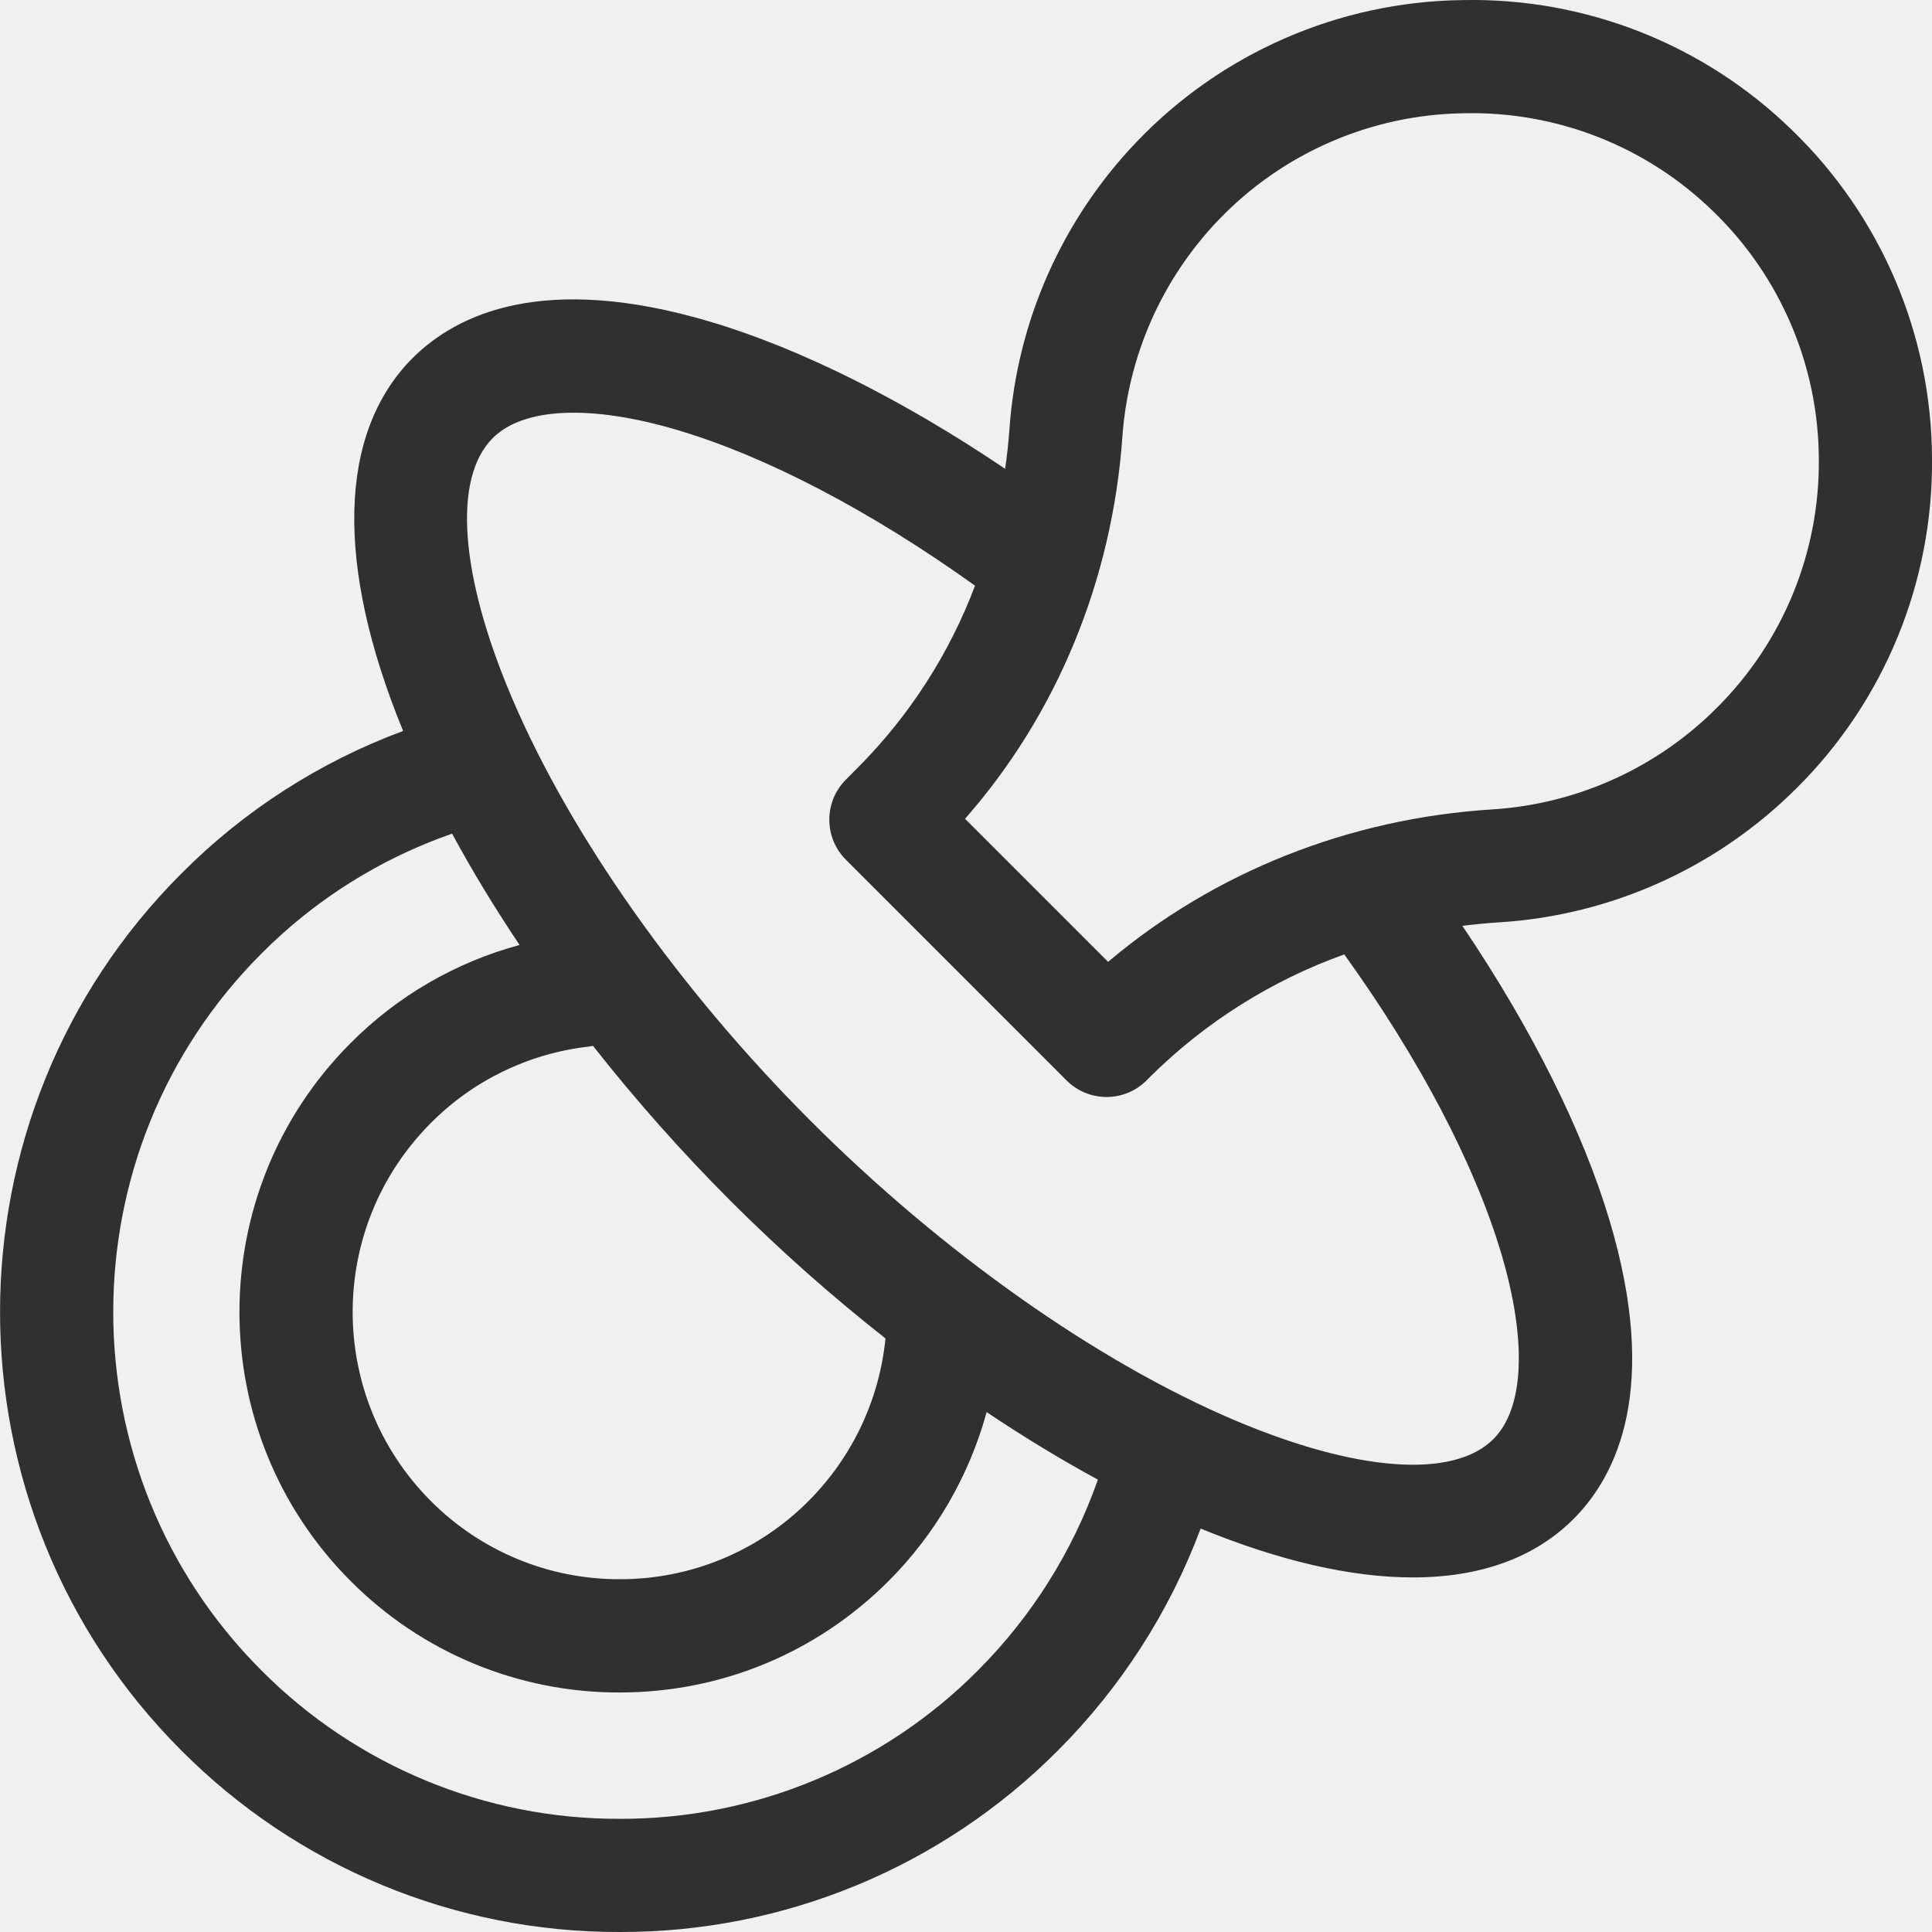
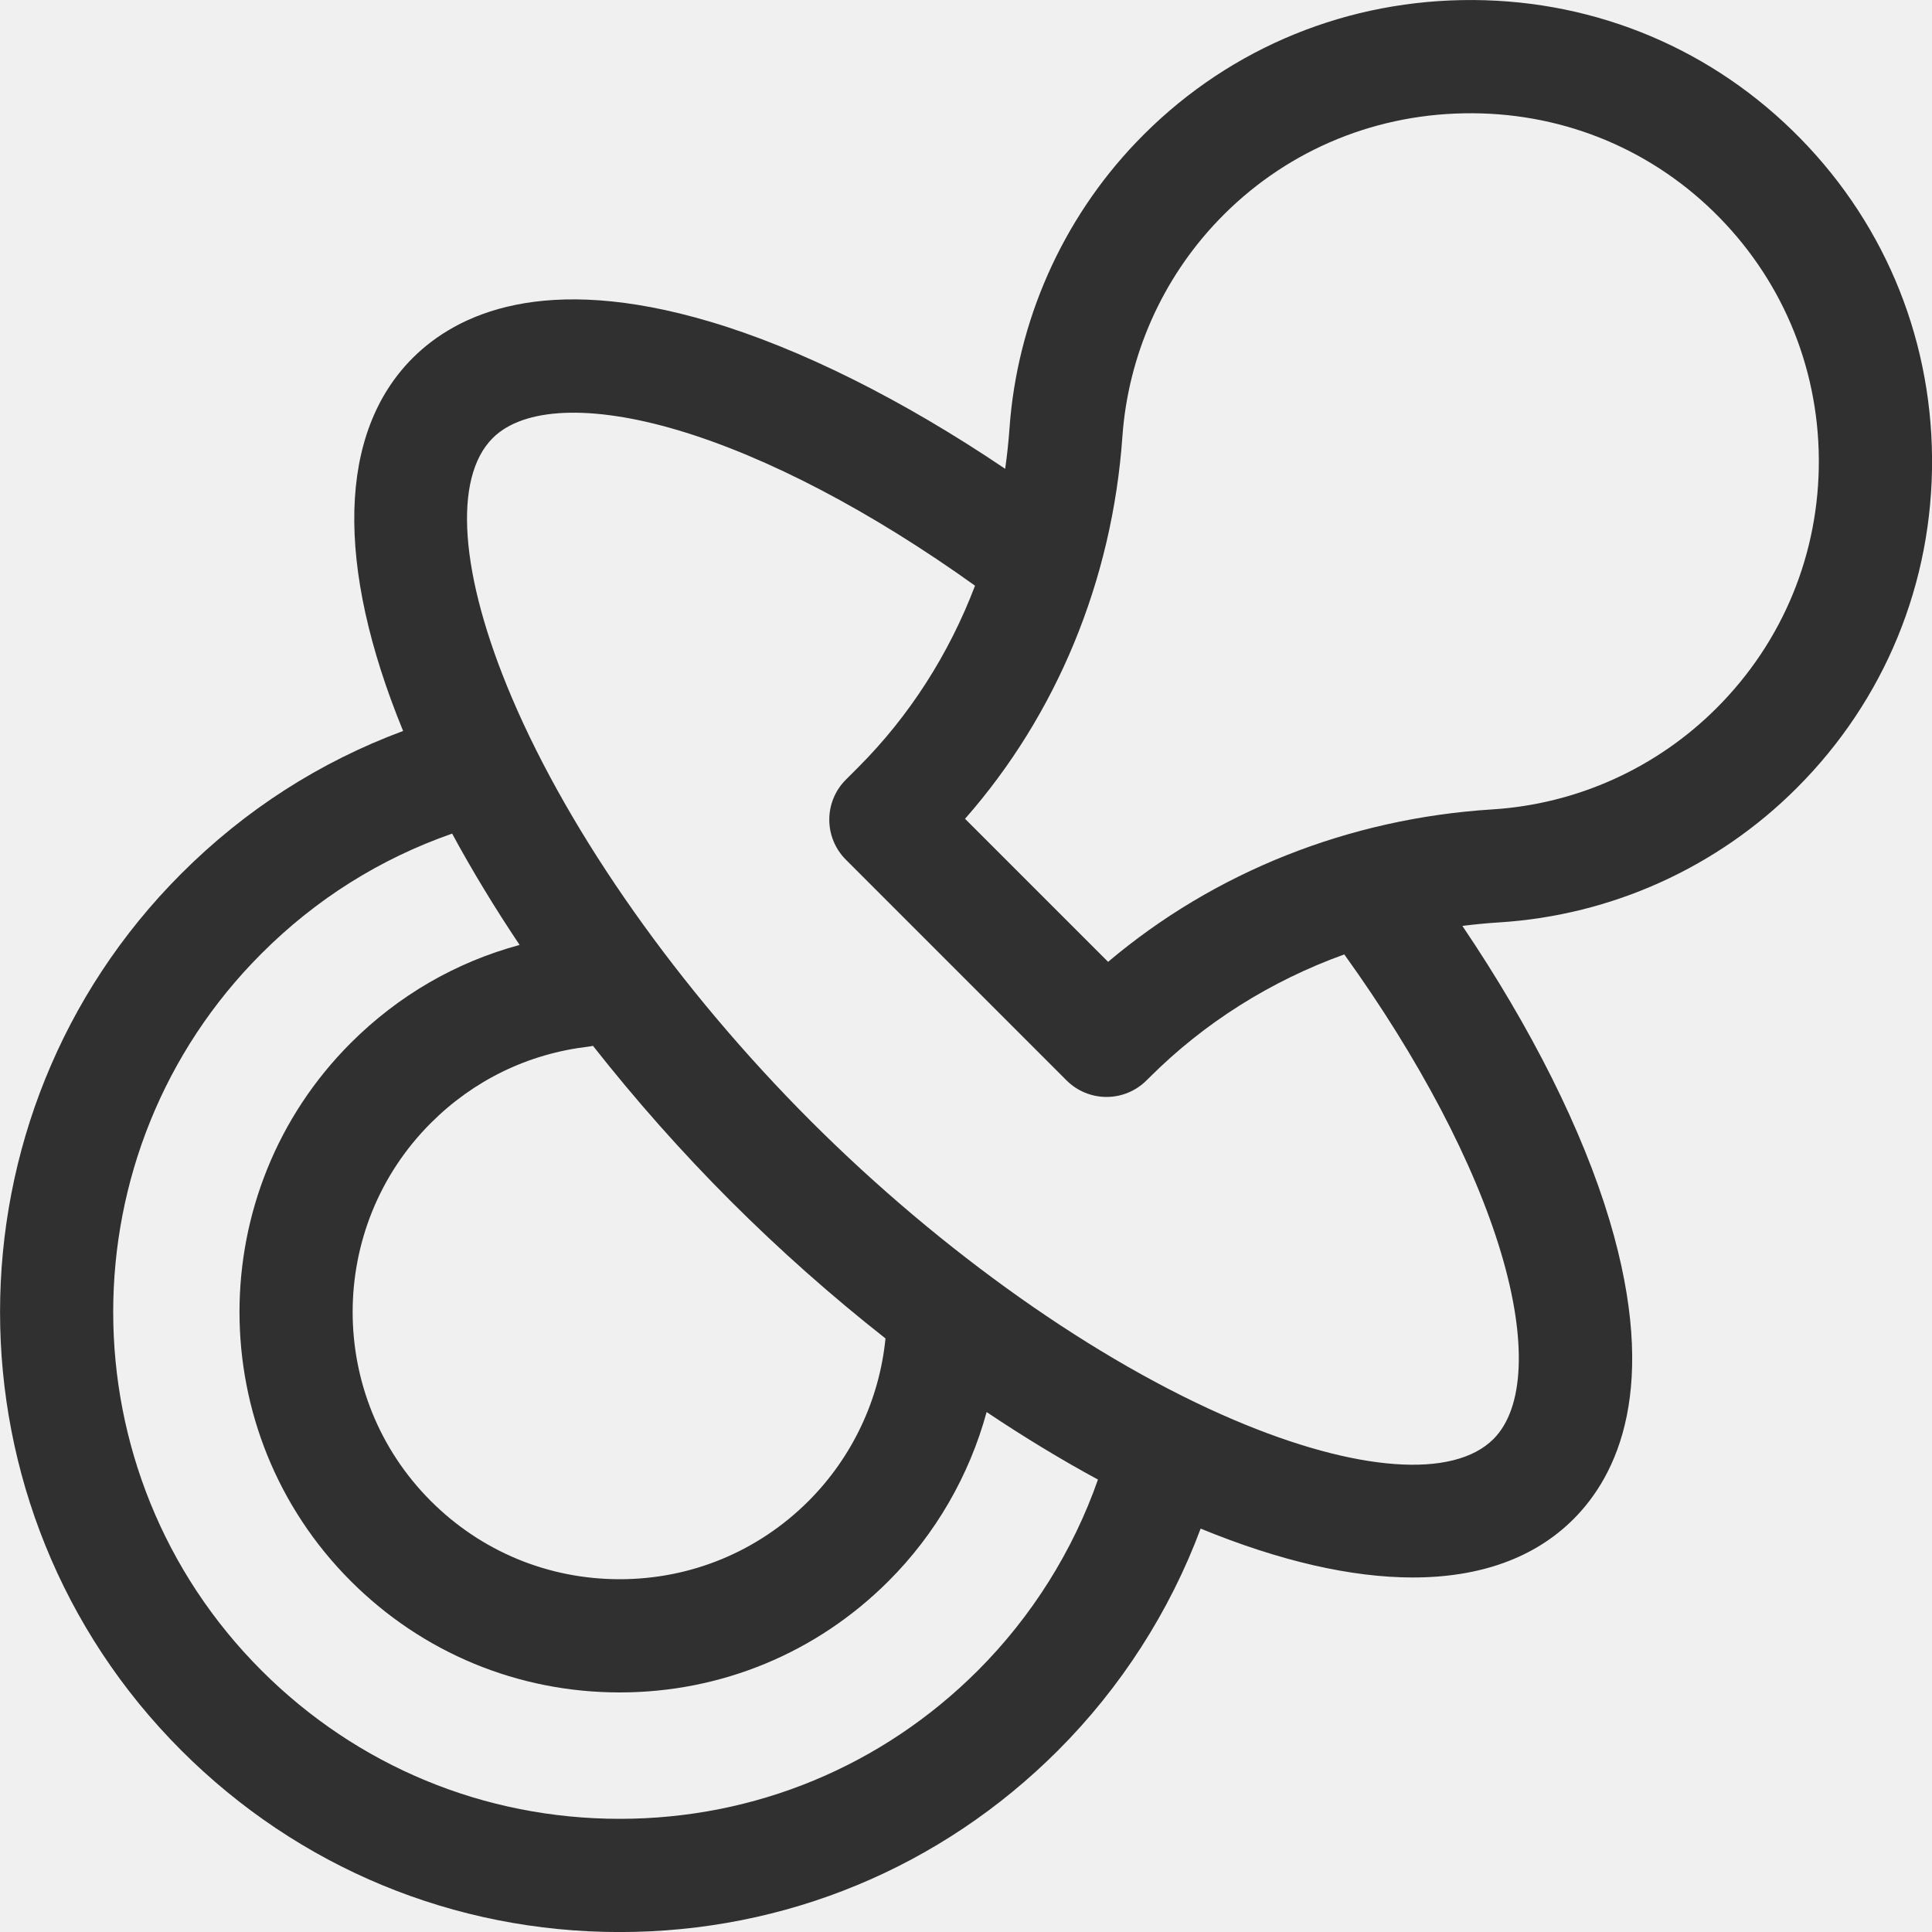
- <svg xmlns="http://www.w3.org/2000/svg" width="40" height="40" fill="none">
-   <g clip-path="url(#a)">
-     <path d="M37.2 16.315a9.496 9.496 0 0 0 2.8-6.83 9.498 9.498 0 0 0-2.897-6.79A9.48 9.48 0 0 0 30.267.002a9.496 9.496 0 0 0-6.743 2.944 9.573 9.573 0 0 0-2.624 5.93c-.02.279-.05.556-.09.83-2.114-1.427-4.238-2.491-6.108-3.046-3.445-1.023-5.25-.155-6.159.753-1.542 1.543-1.61 4.28-.197 7.721a12.696 12.696 0 0 0-4.592 2.953c-5.004 5.005-5.004 13.149 0 18.154A12.75 12.75 0 0 0 12.83 40a12.75 12.75 0 0 0 9.075-3.76 12.888 12.888 0 0 0 2.953-4.593c1.643.675 3.125 1.012 4.394 1.012 1.388 0 2.52-.403 3.326-1.21.91-.91 1.778-2.72.748-6.174-.557-1.87-1.622-3.993-3.049-6.106.253-.032.508-.057.765-.073a9.551 9.551 0 0 0 6.158-2.782ZM20.248 34.584a10.42 10.42 0 0 1-7.418 3.073 10.42 10.42 0 0 1-7.418-3.073c-4.09-4.092-4.09-10.748 0-14.84A10.376 10.376 0 0 1 9.36 17.26c.413.763.881 1.535 1.397 2.305a7.792 7.792 0 0 0-3.497 2.03c-3.07 3.072-3.07 8.068 0 11.139a7.823 7.823 0 0 0 5.569 2.307c2.103 0 4.08-.82 5.568-2.307a7.894 7.894 0 0 0 2.03-3.498c.77.516 1.542.985 2.304 1.398a10.525 10.525 0 0 1-2.484 3.95Zm-7.97-12.93a36.228 36.228 0 0 0 2.85 3.212 36.243 36.243 0 0 0 3.205 2.845 5.54 5.54 0 0 1-1.592 3.365 5.494 5.494 0 0 1-3.911 1.62 5.494 5.494 0 0 1-3.911-1.62 5.54 5.54 0 0 1 0-7.824 5.473 5.473 0 0 1 3.259-1.582c.033-.004.066-.01.1-.017Zm18.802 4.292c.538 1.805.48 3.208-.16 3.848-.83.83-2.837.682-5.37-.395-2.848-1.212-6.043-3.468-8.765-6.19-2.722-2.723-4.978-5.918-6.189-8.768-1.077-2.533-1.225-4.54-.395-5.37.638-.639 2.035-.699 3.833-.165 1.847.549 4.008 1.683 6.153 3.22a10.678 10.678 0 0 1-2.42 3.76l-.254.256a1.172 1.172 0 0 0 0 1.657l4.568 4.569a1.171 1.171 0 0 0 1.658 0l.056-.057a10.956 10.956 0 0 1 4.037-2.551c1.55 2.155 2.694 4.328 3.248 6.186Zm-8.138-6.032-2.962-2.962c1.899-2.159 3.048-4.937 3.258-7.912a7.225 7.225 0 0 1 1.98-4.475 7.169 7.169 0 0 1 5.092-2.22 7.152 7.152 0 0 1 5.159 2.03 7.17 7.17 0 0 1 2.188 5.127 7.169 7.169 0 0 1-2.115 5.156 7.207 7.207 0 0 1-4.647 2.1c-2.97.186-5.755 1.298-7.953 3.156Z" fill="#303030" />
+ <svg xmlns="http://www.w3.org/2000/svg" width="40" height="40" viewBox="0 0 40 40" fill="none">
+   <g clip-path="url(#clip0_79_114)">
+     <path d="M37.2 16.315C39.024 14.491 40.019 12.066 40.001 9.486C39.983 6.906 38.954 4.494 37.103 2.695C35.27 0.912 32.843 -0.045 30.267 0.002C27.689 0.049 25.294 1.094 23.524 2.946C21.988 4.552 21.056 6.658 20.9 8.875C20.88 9.155 20.85 9.432 20.811 9.706C18.696 8.279 16.572 7.215 14.701 6.66C11.257 5.637 9.452 6.505 8.543 7.413C7.001 8.956 6.934 11.692 8.346 15.134C6.617 15.776 5.074 16.767 3.754 18.087C-1.25 23.092 -1.25 31.236 3.754 36.241C6.178 38.666 9.401 40.001 12.83 40.001C16.258 40.001 19.481 38.666 21.905 36.241C23.207 34.939 24.218 33.363 24.858 31.648C26.501 32.323 27.983 32.66 29.252 32.66C30.64 32.66 31.772 32.257 32.578 31.451C33.488 30.541 34.356 28.731 33.327 25.276C32.769 23.406 31.704 21.283 30.277 19.17C30.53 19.138 30.785 19.113 31.042 19.097C33.365 18.951 35.552 17.963 37.2 16.315ZM20.248 34.584C18.266 36.566 15.632 37.657 12.83 37.657C10.027 37.657 7.393 36.566 5.412 34.584C1.321 30.492 1.321 23.836 5.412 19.744C6.541 18.614 7.869 17.78 9.361 17.259C9.774 18.022 10.242 18.794 10.758 19.564C9.44 19.92 8.247 20.609 7.261 21.595C4.191 24.666 4.191 29.662 7.261 32.733C8.748 34.221 10.726 35.04 12.83 35.04C14.933 35.04 16.911 34.221 18.398 32.733C19.371 31.76 20.068 30.549 20.427 29.235C21.197 29.751 21.97 30.22 22.732 30.633C22.215 32.109 21.362 33.469 20.248 34.584ZM12.277 21.653C13.151 22.764 14.109 23.848 15.127 24.866C16.143 25.882 17.224 26.839 18.333 27.711C18.208 28.979 17.643 30.173 16.741 31.076C15.696 32.121 14.307 32.696 12.83 32.696C11.352 32.696 9.963 32.121 8.919 31.076C6.762 28.919 6.762 25.409 8.919 23.252C9.807 22.364 10.934 21.817 12.178 21.67C12.211 21.666 12.245 21.66 12.277 21.653ZM31.08 25.946C31.618 27.751 31.56 29.154 30.92 29.794C30.09 30.623 28.083 30.476 25.551 29.399C22.702 28.187 19.507 25.931 16.785 23.209C14.063 20.486 11.807 17.291 10.596 14.441C9.519 11.908 9.371 9.9 10.201 9.07C10.839 8.432 12.236 8.372 14.034 8.906C15.881 9.455 18.042 10.589 20.187 12.126C19.648 13.542 18.829 14.825 17.768 15.887L17.513 16.142C17.055 16.599 17.055 17.341 17.513 17.799L22.081 22.368C22.301 22.588 22.599 22.711 22.91 22.711C23.221 22.711 23.519 22.587 23.739 22.367L23.796 22.311C24.932 21.174 26.312 20.308 27.832 19.76C29.381 21.915 30.526 24.088 31.08 25.946ZM22.942 19.914L19.98 16.952C21.879 14.793 23.028 12.015 23.238 9.04C23.356 7.367 24.059 5.777 25.219 4.565C26.553 3.169 28.361 2.381 30.31 2.346C32.258 2.31 34.087 3.031 35.469 4.374C36.866 5.733 37.643 7.554 37.657 9.502C37.67 11.45 36.919 13.281 35.542 14.658C34.299 15.902 32.648 16.648 30.895 16.758C27.925 16.944 25.14 18.056 22.942 19.914Z" fill="#303030" />
  </g>
  <defs>
-     <clipPath id="a">
-       <path fill="#fff" d="M0 0h40v40H0z" />
+     <clipPath id="clip0_79_114">
+       <rect width="40" height="40" fill="white" />
    </clipPath>
  </defs>
</svg>
